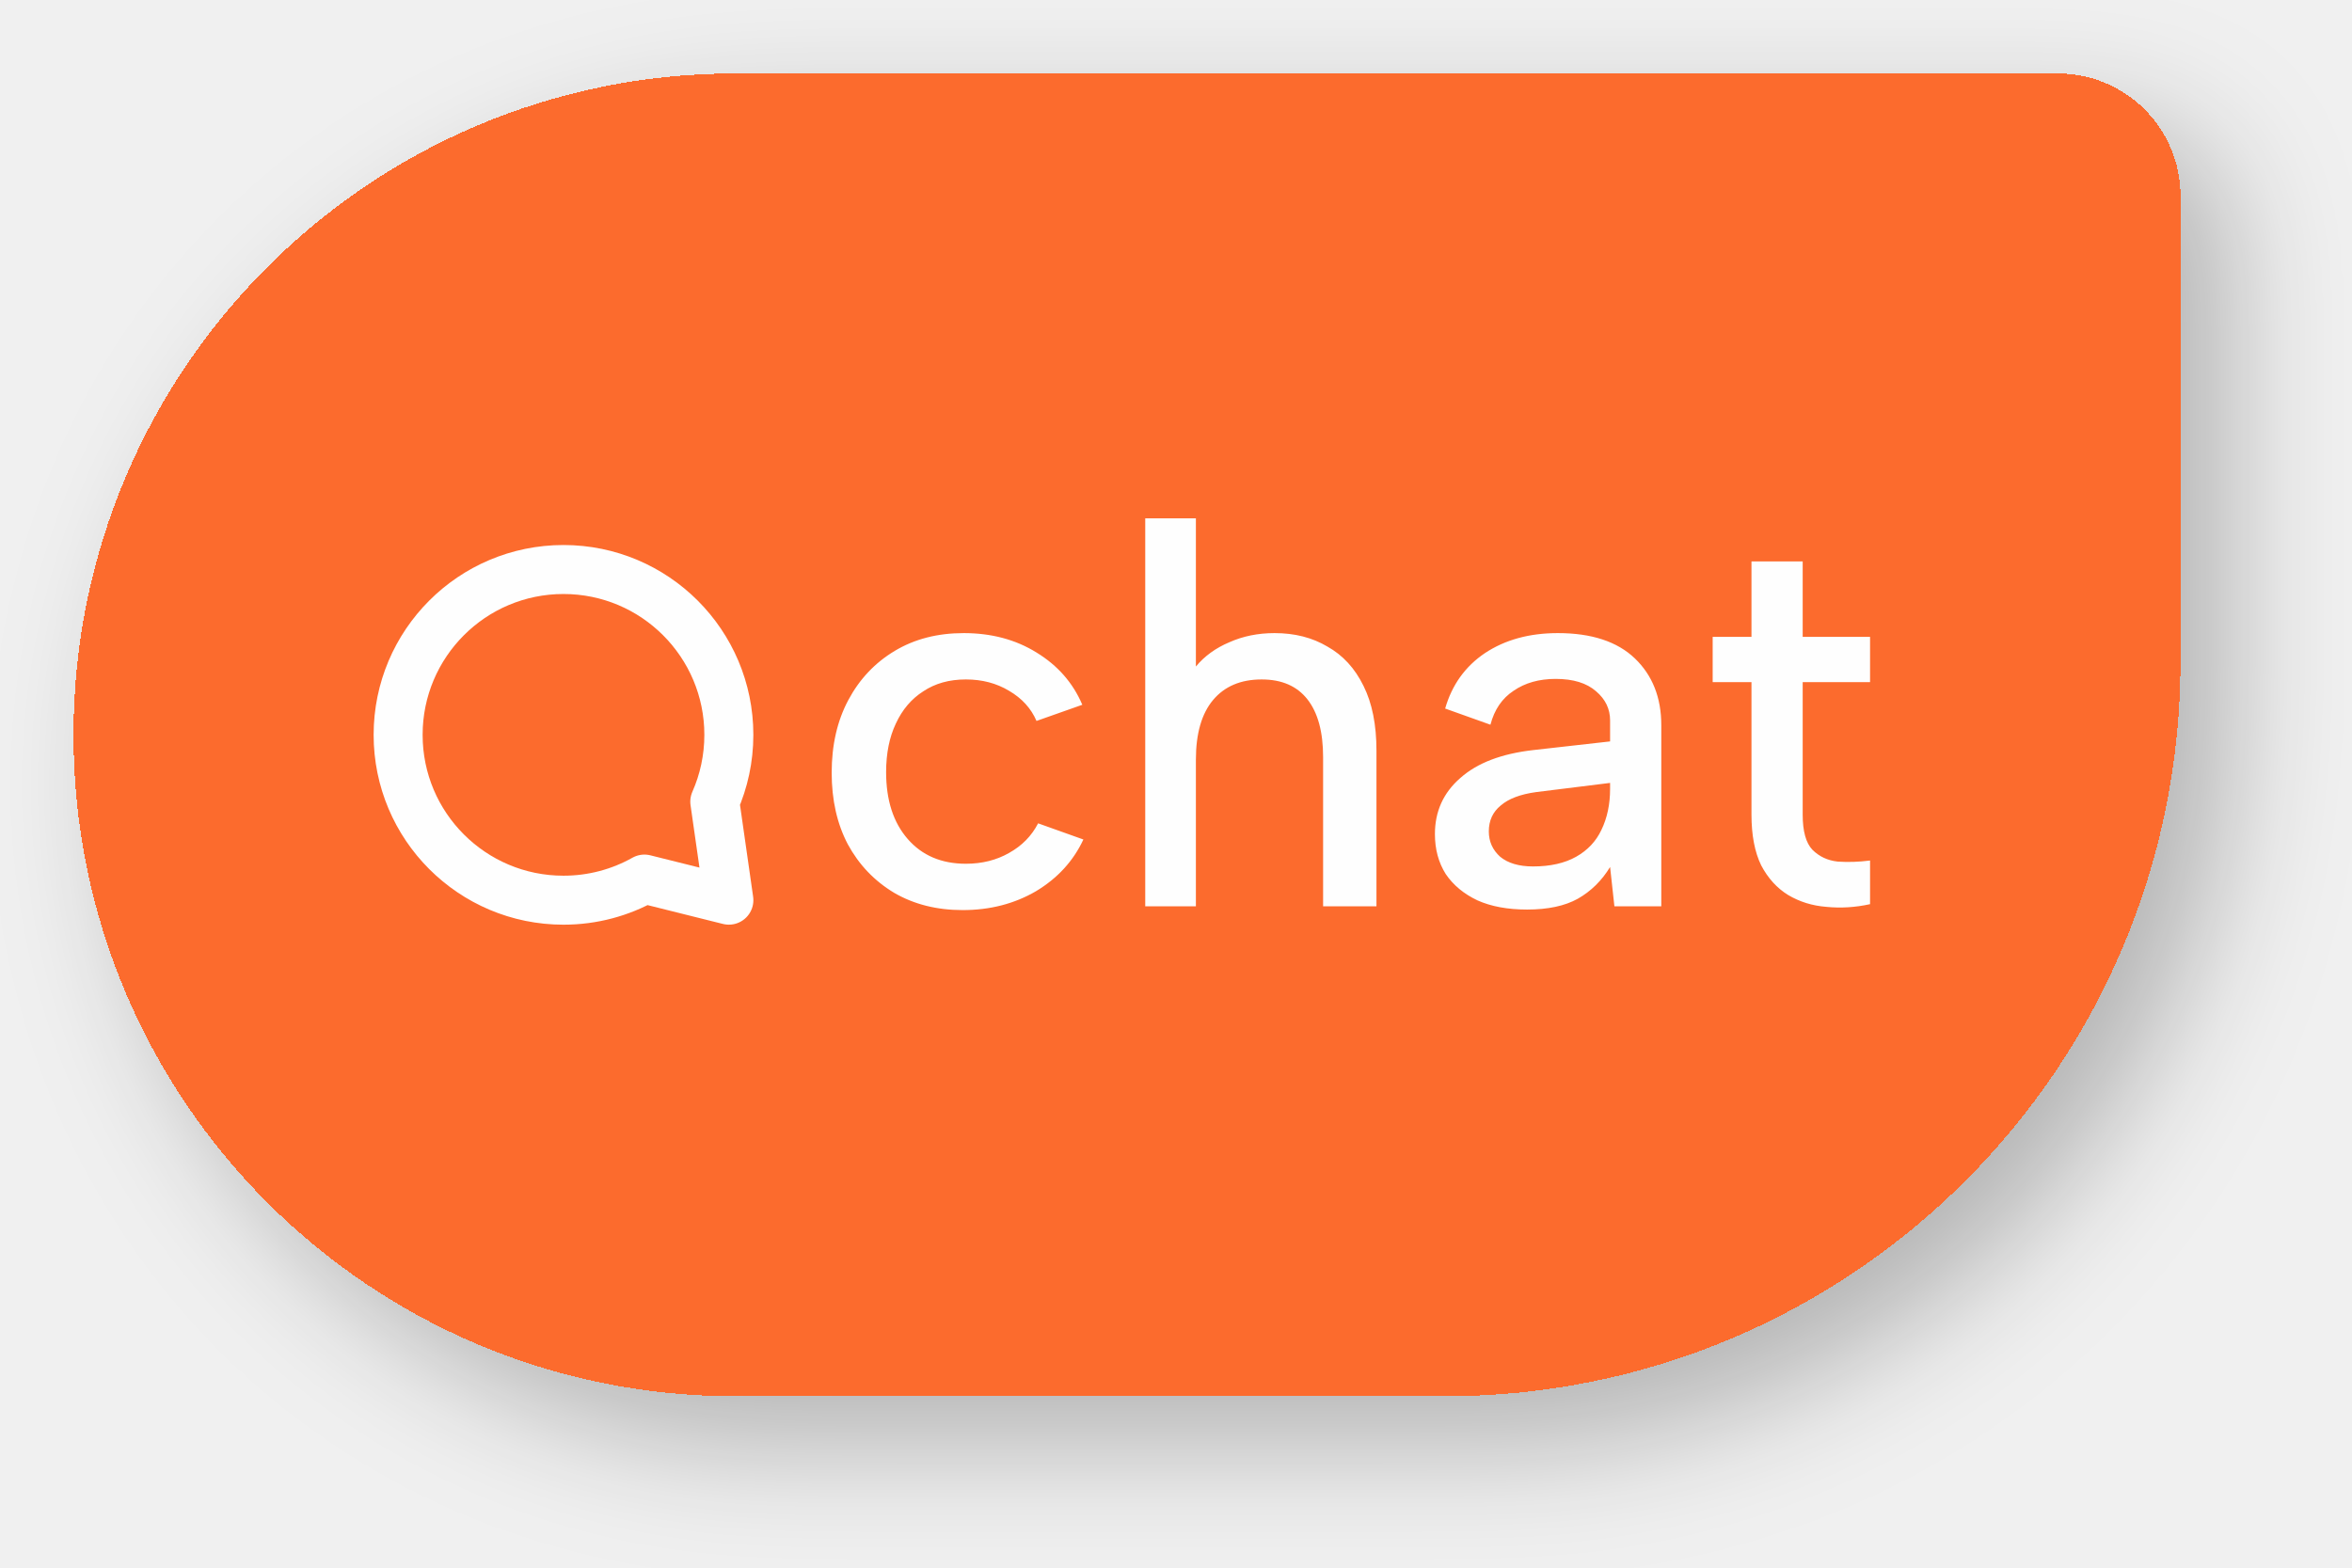
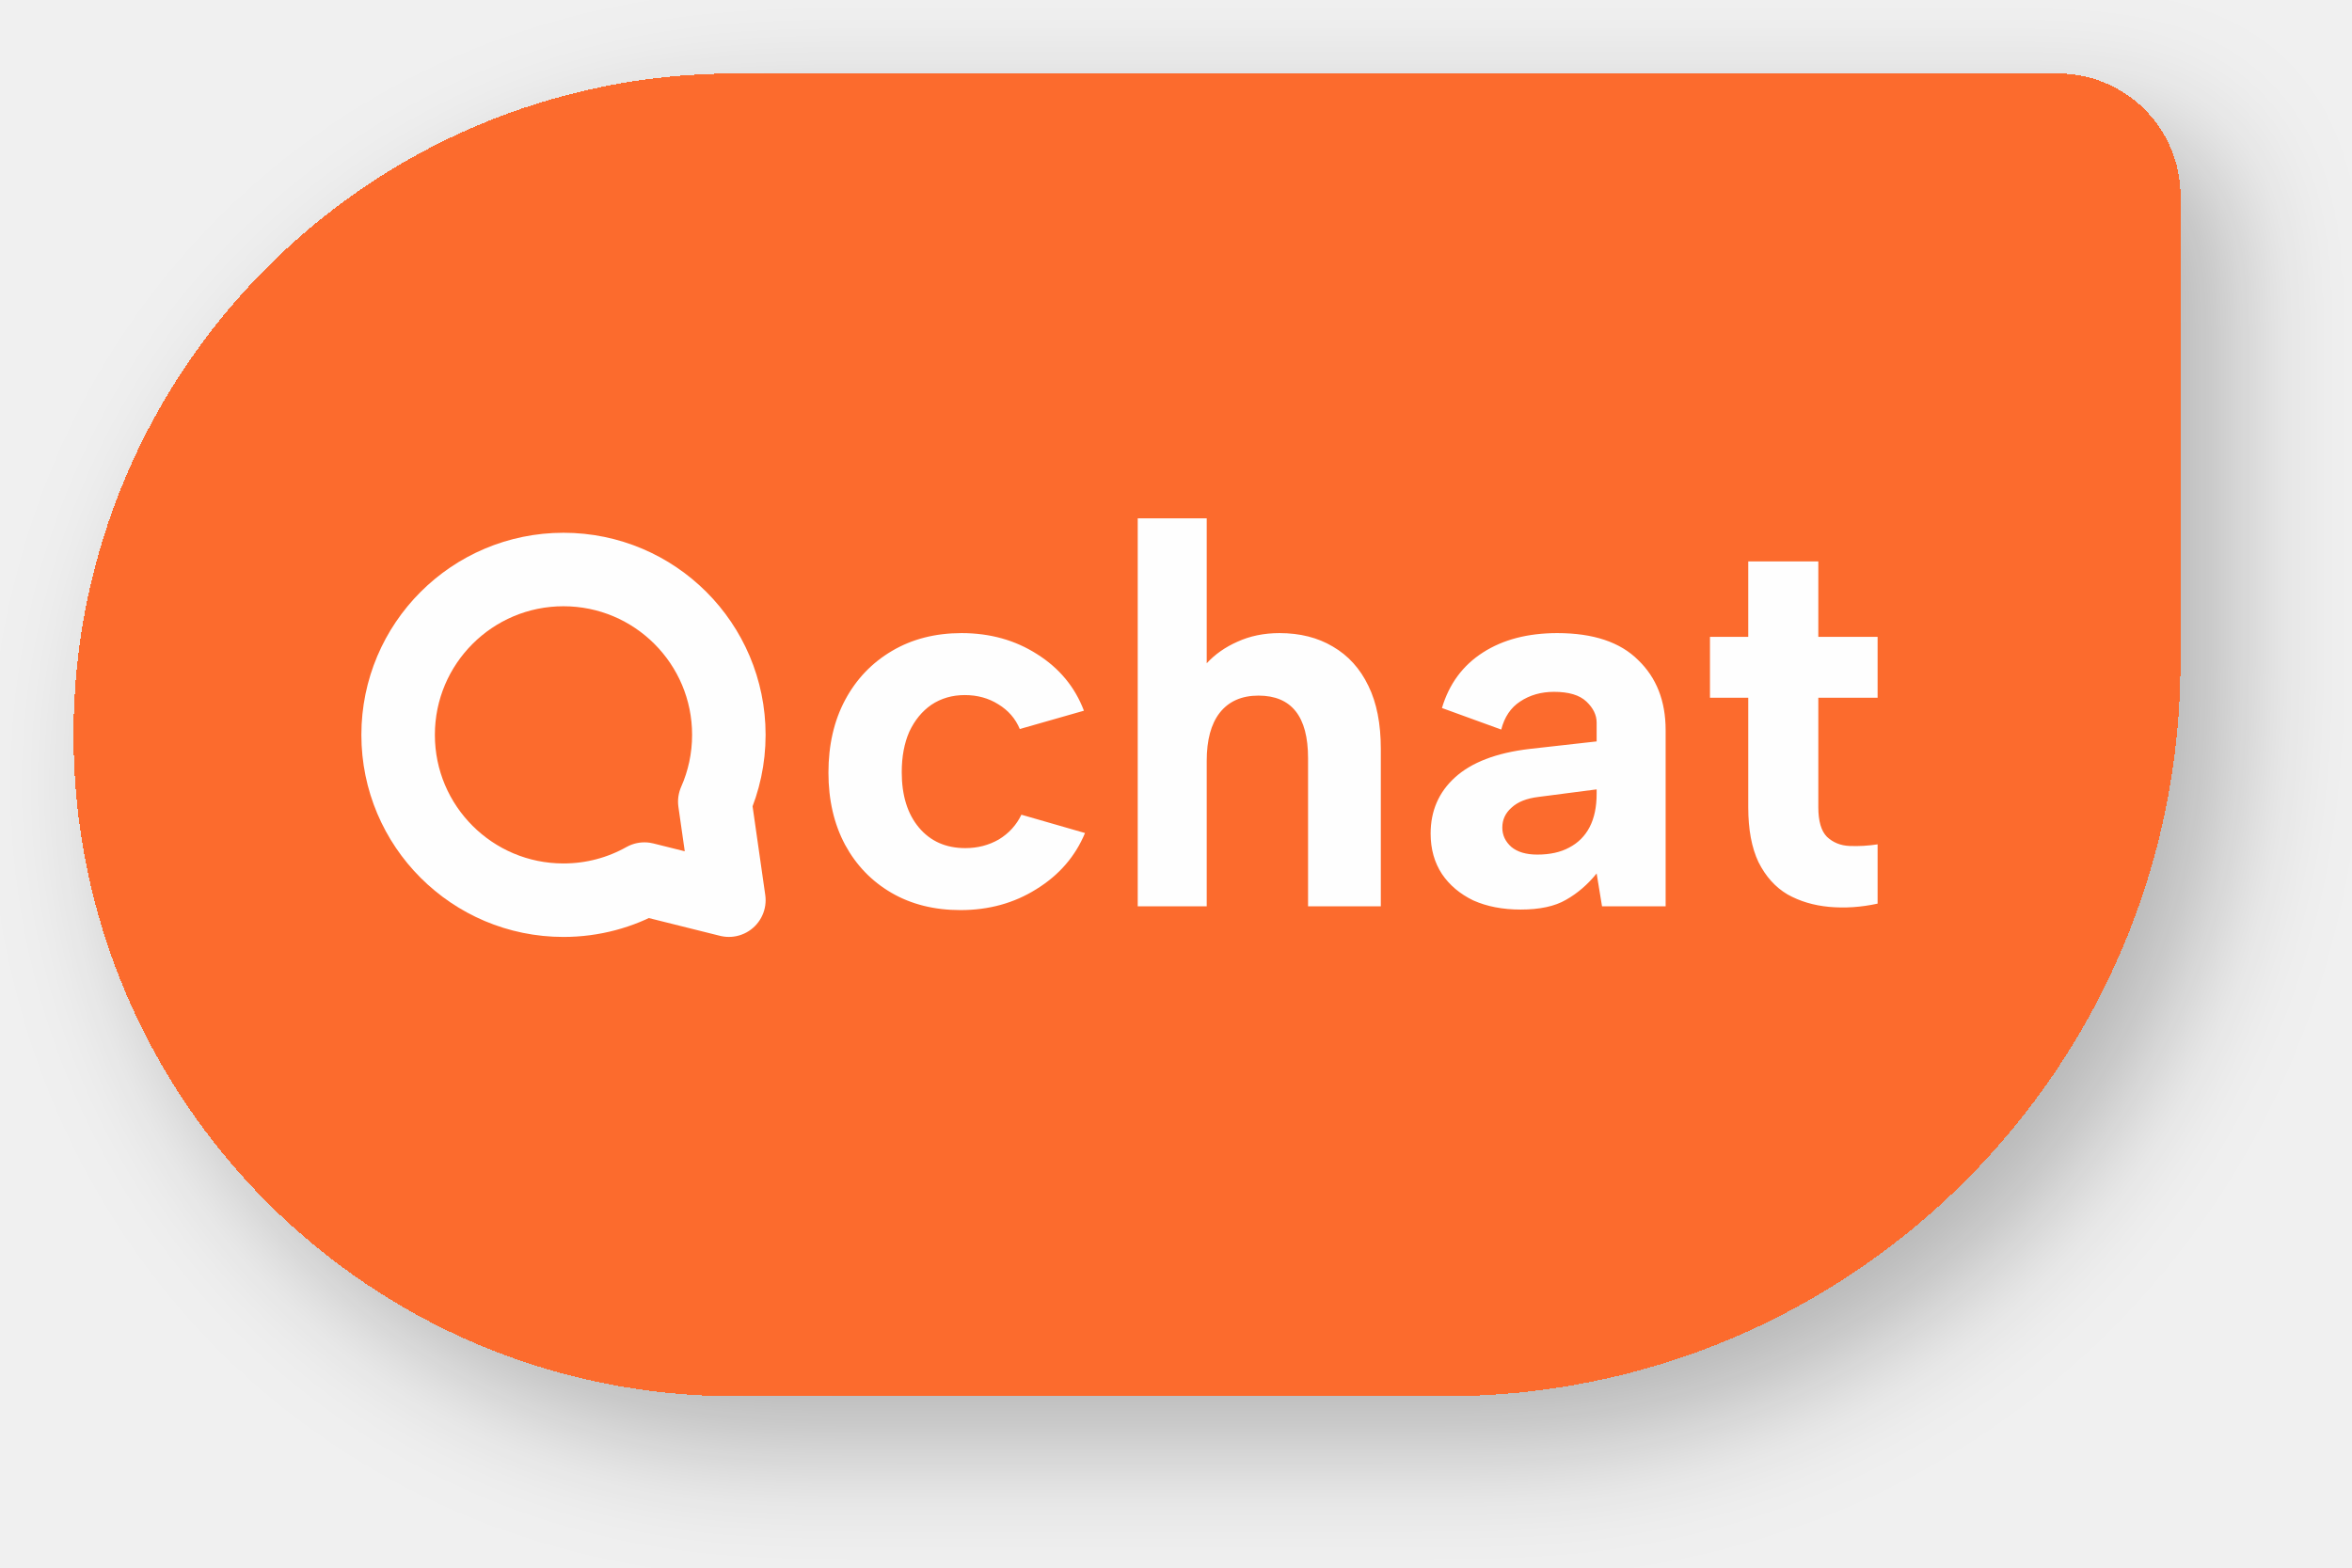
<svg xmlns="http://www.w3.org/2000/svg" width="96" height="64" viewBox="0 0 96 64" fill="none">
  <g filter="url(#filter0_d_15_64)">
-     <path d="M3 30C3 15.088 15.088 3 30 3H84C86.761 3 89 5.239 89 8V27C89 43.569 75.569 57 59 57H30C15.088 57 3 44.912 3 30V30Z" fill="#FC6B2D" shape-rendering="crispEdges" />
-     <path d="M29.175 32.727C29.544 31.893 29.749 30.97 29.749 30C29.749 26.272 26.727 23.25 22.999 23.25C19.272 23.25 16.25 26.272 16.25 30C16.25 33.728 19.272 36.75 22.999 36.75C24.2 36.75 25.326 36.437 26.303 35.888L29.75 36.749L29.175 32.727Z" stroke="#FEFEFE" stroke-width="2" stroke-linecap="round" stroke-linejoin="round" />
-     <path d="M39.292 37.154C38.236 37.154 37.305 36.919 36.498 36.45C35.691 35.966 35.061 35.306 34.606 34.47C34.166 33.634 33.946 32.659 33.946 31.544C33.946 30.415 34.173 29.425 34.628 28.574C35.083 27.723 35.713 27.056 36.52 26.572C37.327 26.088 38.265 25.846 39.336 25.846C40.465 25.846 41.455 26.11 42.306 26.638C43.171 27.166 43.795 27.877 44.176 28.772L42.306 29.432C42.086 28.919 41.712 28.508 41.184 28.2C40.671 27.892 40.084 27.738 39.424 27.738C38.749 27.738 38.17 27.899 37.686 28.222C37.202 28.53 36.828 28.97 36.564 29.542C36.3 30.099 36.168 30.759 36.168 31.522C36.168 32.666 36.461 33.575 37.048 34.25C37.635 34.925 38.427 35.262 39.424 35.262C40.084 35.262 40.671 35.115 41.184 34.822C41.712 34.529 42.108 34.125 42.372 33.612L44.22 34.272C43.809 35.152 43.164 35.856 42.284 36.384C41.404 36.897 40.407 37.154 39.292 37.154ZM46.744 21.16H48.812V27.21C49.164 26.785 49.619 26.455 50.176 26.22C50.733 25.971 51.349 25.846 52.024 25.846C52.846 25.846 53.564 26.029 54.18 26.396C54.811 26.748 55.302 27.283 55.654 28.002C56.006 28.706 56.182 29.586 56.182 30.642V37H54.004V30.906C54.004 29.879 53.791 29.095 53.366 28.552C52.941 28.009 52.318 27.738 51.496 27.738C50.645 27.738 49.986 28.017 49.516 28.574C49.047 29.131 48.812 29.945 48.812 31.016V37H46.744V21.16ZM65.894 37L65.718 35.394C65.38 35.951 64.94 36.384 64.398 36.692C63.87 36.985 63.18 37.132 62.33 37.132C61.538 37.132 60.863 37.007 60.306 36.758C59.748 36.494 59.316 36.135 59.008 35.68C58.714 35.211 58.568 34.668 58.568 34.052C58.568 33.128 58.912 32.365 59.602 31.764C60.291 31.148 61.288 30.767 62.594 30.62L65.718 30.268V29.41C65.718 28.941 65.527 28.545 65.146 28.222C64.764 27.885 64.214 27.716 63.496 27.716C62.821 27.716 62.249 27.877 61.78 28.2C61.31 28.508 60.995 28.97 60.834 29.586L58.986 28.926C59.264 27.958 59.807 27.203 60.614 26.66C61.435 26.117 62.425 25.846 63.584 25.846C64.962 25.846 66.011 26.191 66.73 26.88C67.448 27.569 67.808 28.479 67.808 29.608V37H65.894ZM65.718 31.962L62.704 32.336C62.058 32.424 61.574 32.607 61.252 32.886C60.929 33.15 60.768 33.502 60.768 33.942C60.768 34.353 60.922 34.697 61.23 34.976C61.552 35.24 62 35.372 62.572 35.372C63.276 35.372 63.862 35.24 64.332 34.976C64.801 34.712 65.146 34.345 65.366 33.876C65.6 33.392 65.718 32.835 65.718 32.204V31.962ZM71.489 26V22.92H73.579V26H76.329V27.848H73.579V33.26C73.579 33.935 73.711 34.411 73.975 34.69C74.254 34.969 74.599 35.13 75.009 35.174C75.434 35.203 75.874 35.189 76.329 35.13V36.912C75.728 37.044 75.134 37.081 74.547 37.022C73.975 36.978 73.454 36.817 72.985 36.538C72.531 36.259 72.164 35.856 71.885 35.328C71.621 34.785 71.489 34.096 71.489 33.26V27.848H69.905V26H71.489Z" fill="#FEFEFE" />
+     <path d="M3 30C3 15.088 15.088 3 30 3H84C86.761 3 89 5.239 89 8V27C89 43.569 75.569 57 59 57H30C15.088 57 3 44.912 3 30Z" fill="#FC6B2D" shape-rendering="crispEdges" />
+     <g clip-path="url(#clip0_15_64)">
+       <path d="M29.175 32.727C29.544 31.893 29.749 30.97 29.749 30C29.749 26.272 26.727 23.25 22.999 23.25C19.272 23.25 16.25 26.272 16.25 30C16.25 33.728 19.272 36.75 22.999 36.75C24.2 36.75 25.326 36.437 26.303 35.888L29.75 36.749L29.175 32.727Z" stroke="#FEFEFE" stroke-width="3" stroke-linecap="round" stroke-linejoin="round" />
+     </g>
+     <path d="M39.204 37.154C38.133 37.154 37.195 36.919 36.388 36.45C35.581 35.981 34.951 35.328 34.496 34.492C34.041 33.641 33.814 32.659 33.814 31.544C33.814 30.415 34.041 29.425 34.496 28.574C34.951 27.723 35.589 27.056 36.41 26.572C37.231 26.088 38.177 25.846 39.248 25.846C40.407 25.846 41.433 26.132 42.328 26.704C43.237 27.276 43.875 28.046 44.242 29.014L41.624 29.762C41.448 29.337 41.155 28.999 40.744 28.75C40.348 28.501 39.893 28.376 39.38 28.376C38.867 28.376 38.412 28.508 38.016 28.772C37.635 29.036 37.334 29.403 37.114 29.872C36.909 30.341 36.806 30.891 36.806 31.522C36.806 32.475 37.041 33.231 37.51 33.788C37.979 34.345 38.61 34.624 39.402 34.624C39.901 34.624 40.355 34.507 40.766 34.272C41.177 34.023 41.485 33.685 41.69 33.26L44.286 34.008C43.89 34.961 43.23 35.724 42.306 36.296C41.397 36.868 40.363 37.154 39.204 37.154ZM46.438 21.16H49.254V27.078C49.592 26.711 50.01 26.418 50.508 26.198C51.022 25.963 51.594 25.846 52.224 25.846C53.06 25.846 53.786 26.029 54.402 26.396C55.033 26.763 55.517 27.298 55.854 28.002C56.192 28.691 56.36 29.549 56.36 30.576V37H53.39V30.95C53.39 30.099 53.222 29.461 52.884 29.036C52.547 28.611 52.041 28.398 51.366 28.398C50.677 28.398 50.149 28.633 49.782 29.102C49.43 29.557 49.254 30.209 49.254 31.06V37H46.438V21.16ZM65.389 37L65.169 35.658C64.802 36.113 64.384 36.472 63.915 36.736C63.46 37 62.844 37.132 62.067 37.132C61.333 37.132 60.688 37.007 60.131 36.758C59.588 36.494 59.163 36.135 58.855 35.68C58.547 35.211 58.393 34.661 58.393 34.03C58.393 33.106 58.723 32.343 59.383 31.742C60.057 31.126 61.069 30.737 62.419 30.576L65.169 30.268V29.498C65.169 29.19 65.029 28.904 64.751 28.64C64.472 28.376 64.032 28.244 63.431 28.244C62.903 28.244 62.441 28.376 62.045 28.64C61.663 28.889 61.407 29.271 61.275 29.784L58.855 28.904C59.148 27.921 59.705 27.166 60.527 26.638C61.348 26.11 62.36 25.846 63.563 25.846C65.029 25.846 66.129 26.213 66.863 26.946C67.611 27.665 67.985 28.618 67.985 29.806V37H65.389ZM65.169 32.226L62.793 32.534C62.309 32.593 61.942 32.739 61.693 32.974C61.443 33.194 61.319 33.465 61.319 33.788C61.319 34.096 61.443 34.36 61.693 34.58C61.942 34.785 62.294 34.888 62.749 34.888C63.262 34.888 63.695 34.793 64.047 34.602C64.413 34.411 64.692 34.133 64.883 33.766C65.073 33.399 65.169 32.945 65.169 32.402V32.226ZM71.357 26V22.92H74.217V26H76.637V28.486H74.217V32.952C74.217 33.524 74.335 33.927 74.569 34.162C74.819 34.397 75.126 34.521 75.493 34.536C75.874 34.551 76.256 34.529 76.637 34.47V36.89C75.963 37.037 75.302 37.081 74.657 37.022C74.026 36.963 73.462 36.795 72.963 36.516C72.465 36.223 72.069 35.783 71.775 35.196C71.496 34.609 71.357 33.861 71.357 32.952V28.486H69.795V26H71.357Z" fill="#FEFEFE" />
  </g>
  <defs>
    <filter id="filter0_d_15_64" x="0" y="0" width="96" height="64" filterUnits="userSpaceOnUse" color-interpolation-filters="sRGB">
      <feFlood flood-opacity="0" result="BackgroundImageFix" />
      <feColorMatrix in="SourceAlpha" type="matrix" values="0 0 0 0 0 0 0 0 0 0 0 0 0 0 0 0 0 0 127 0" result="hardAlpha" />
      <feOffset dx="2" dy="2" />
      <feGaussianBlur stdDeviation="2.5" />
      <feComposite in2="hardAlpha" operator="out" />
      <feColorMatrix type="matrix" values="0 0 0 0 0 0 0 0 0 0 0 0 0 0 0 0 0 0 0.25 0" />
      <feBlend mode="normal" in2="BackgroundImageFix" result="effect1_dropShadow_15_64" />
      <feBlend mode="normal" in="SourceGraphic" in2="effect1_dropShadow_15_64" result="shape" />
    </filter>
+     <clipPath id="clip0_15_64">
+       <rect width="18" height="18" fill="white" transform="translate(14 21)" />
+     </clipPath>
  </defs>
</svg>
